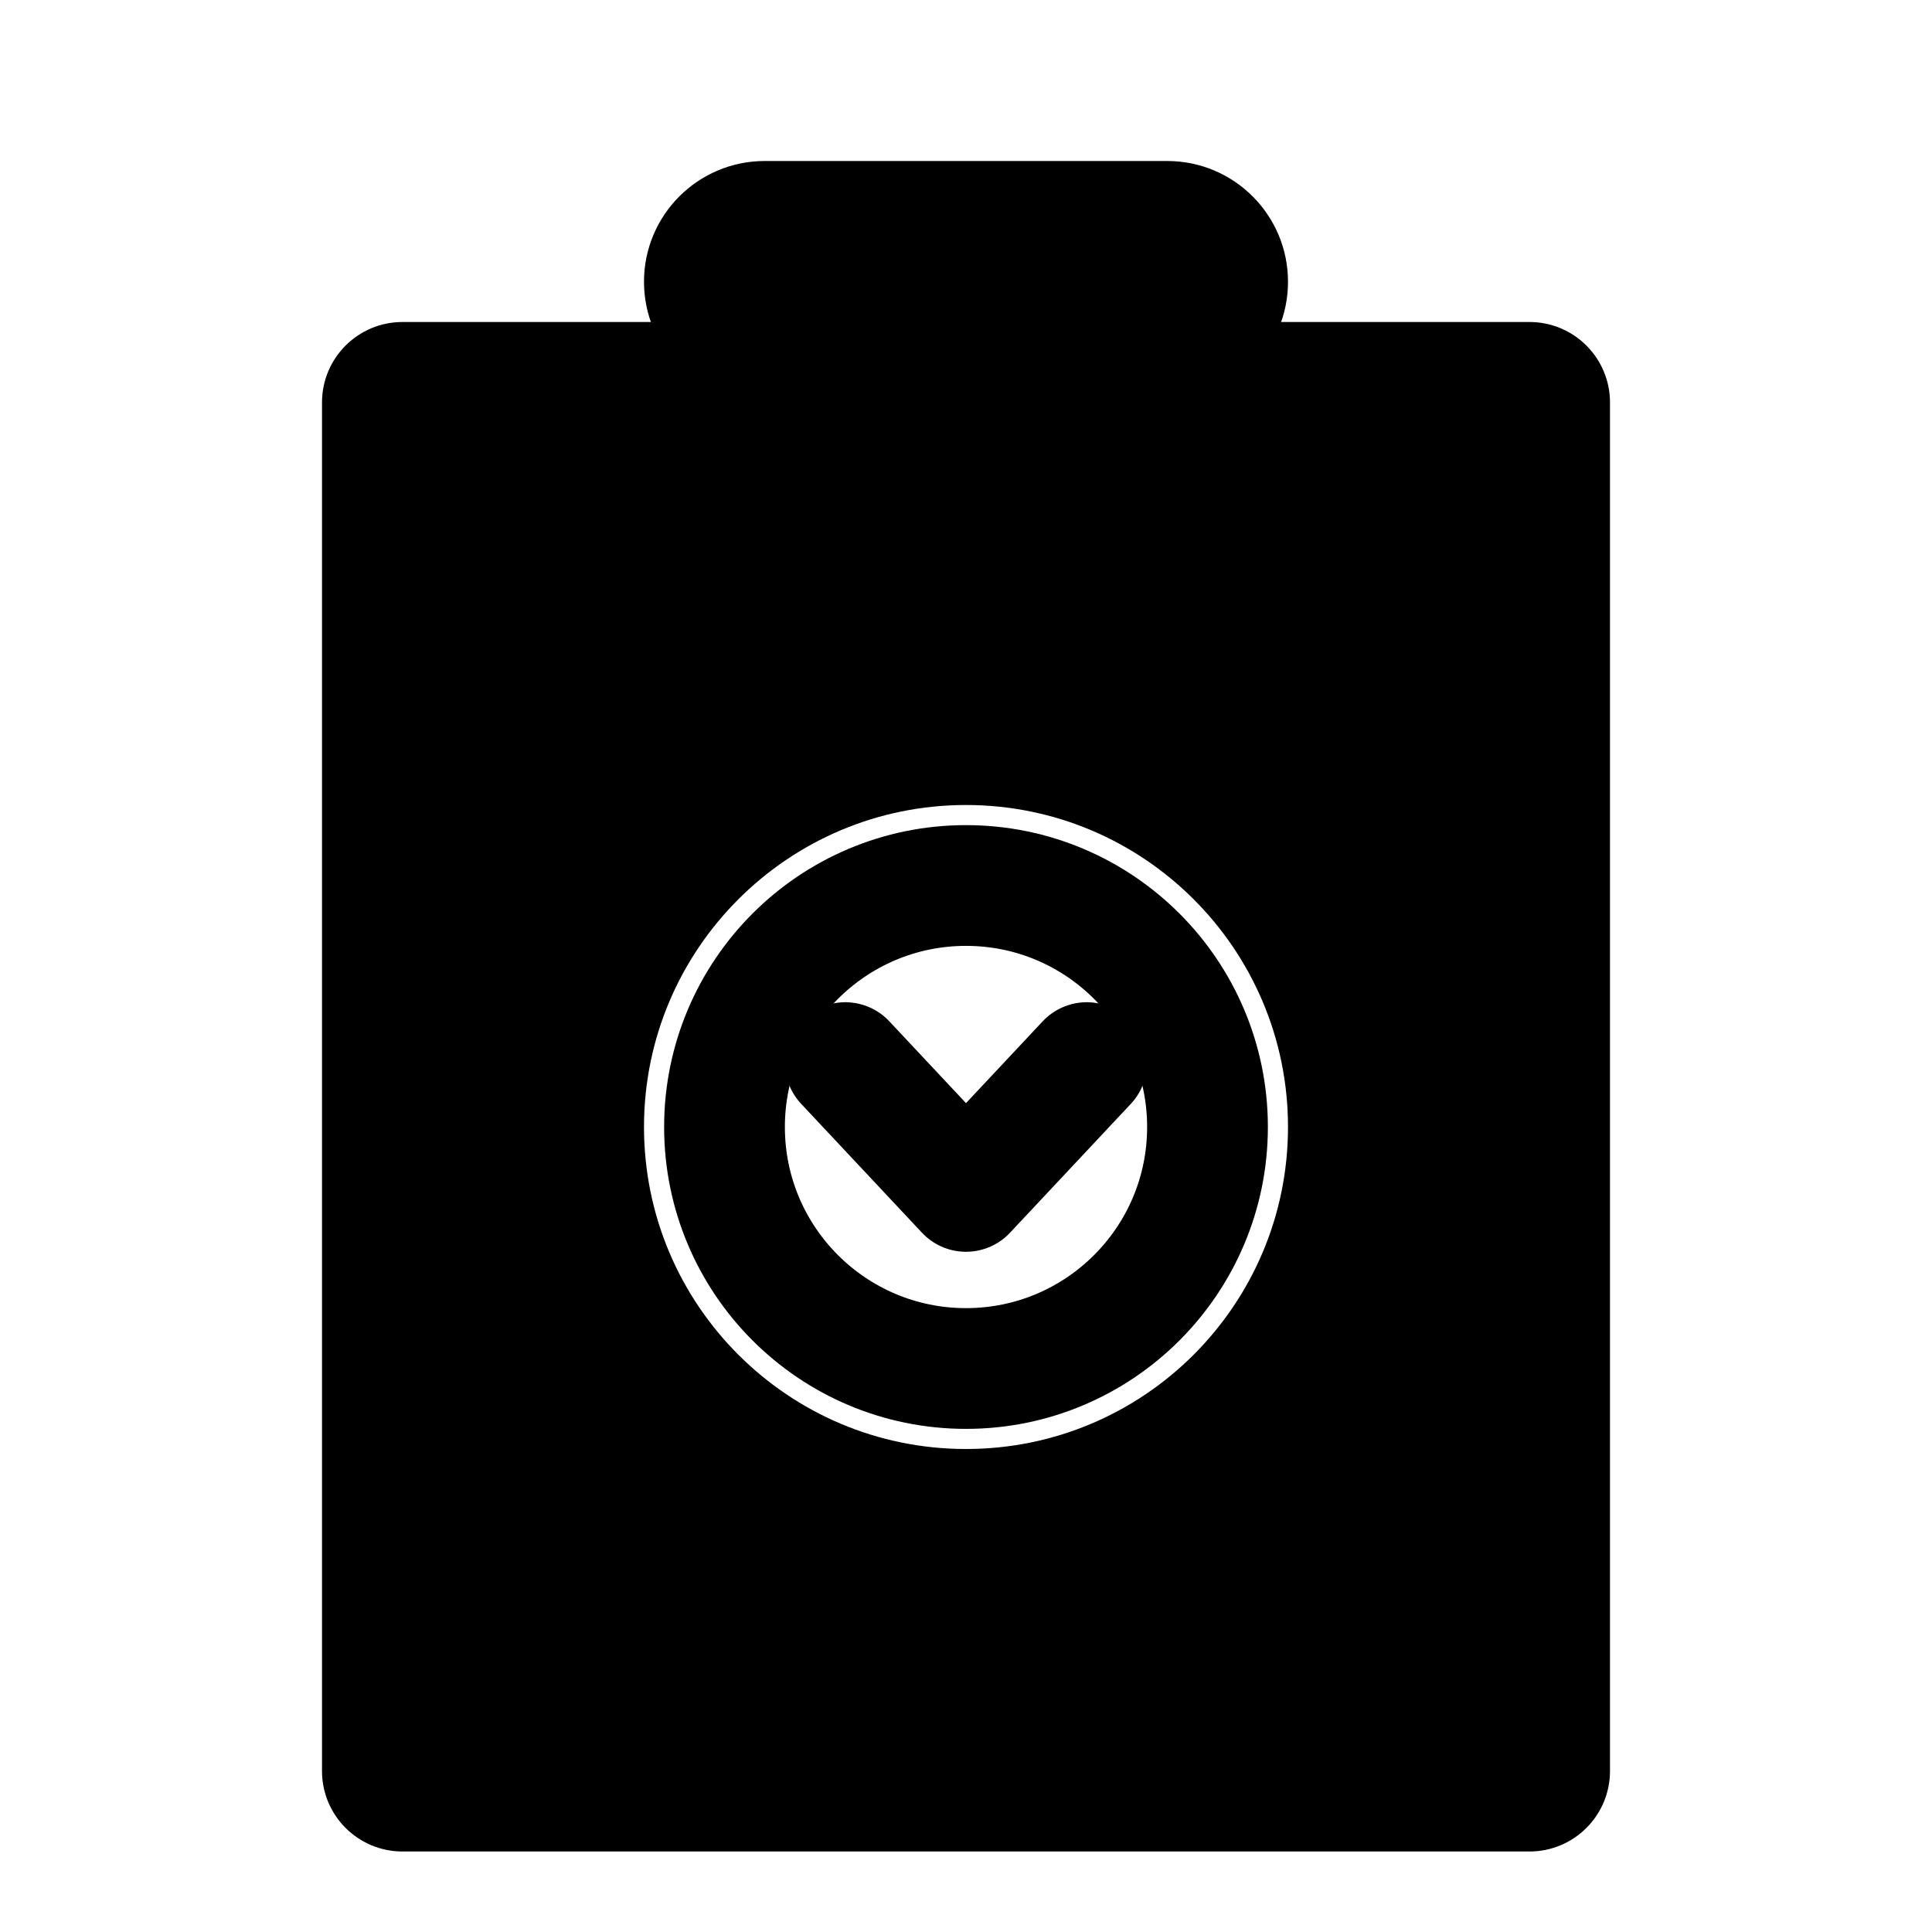
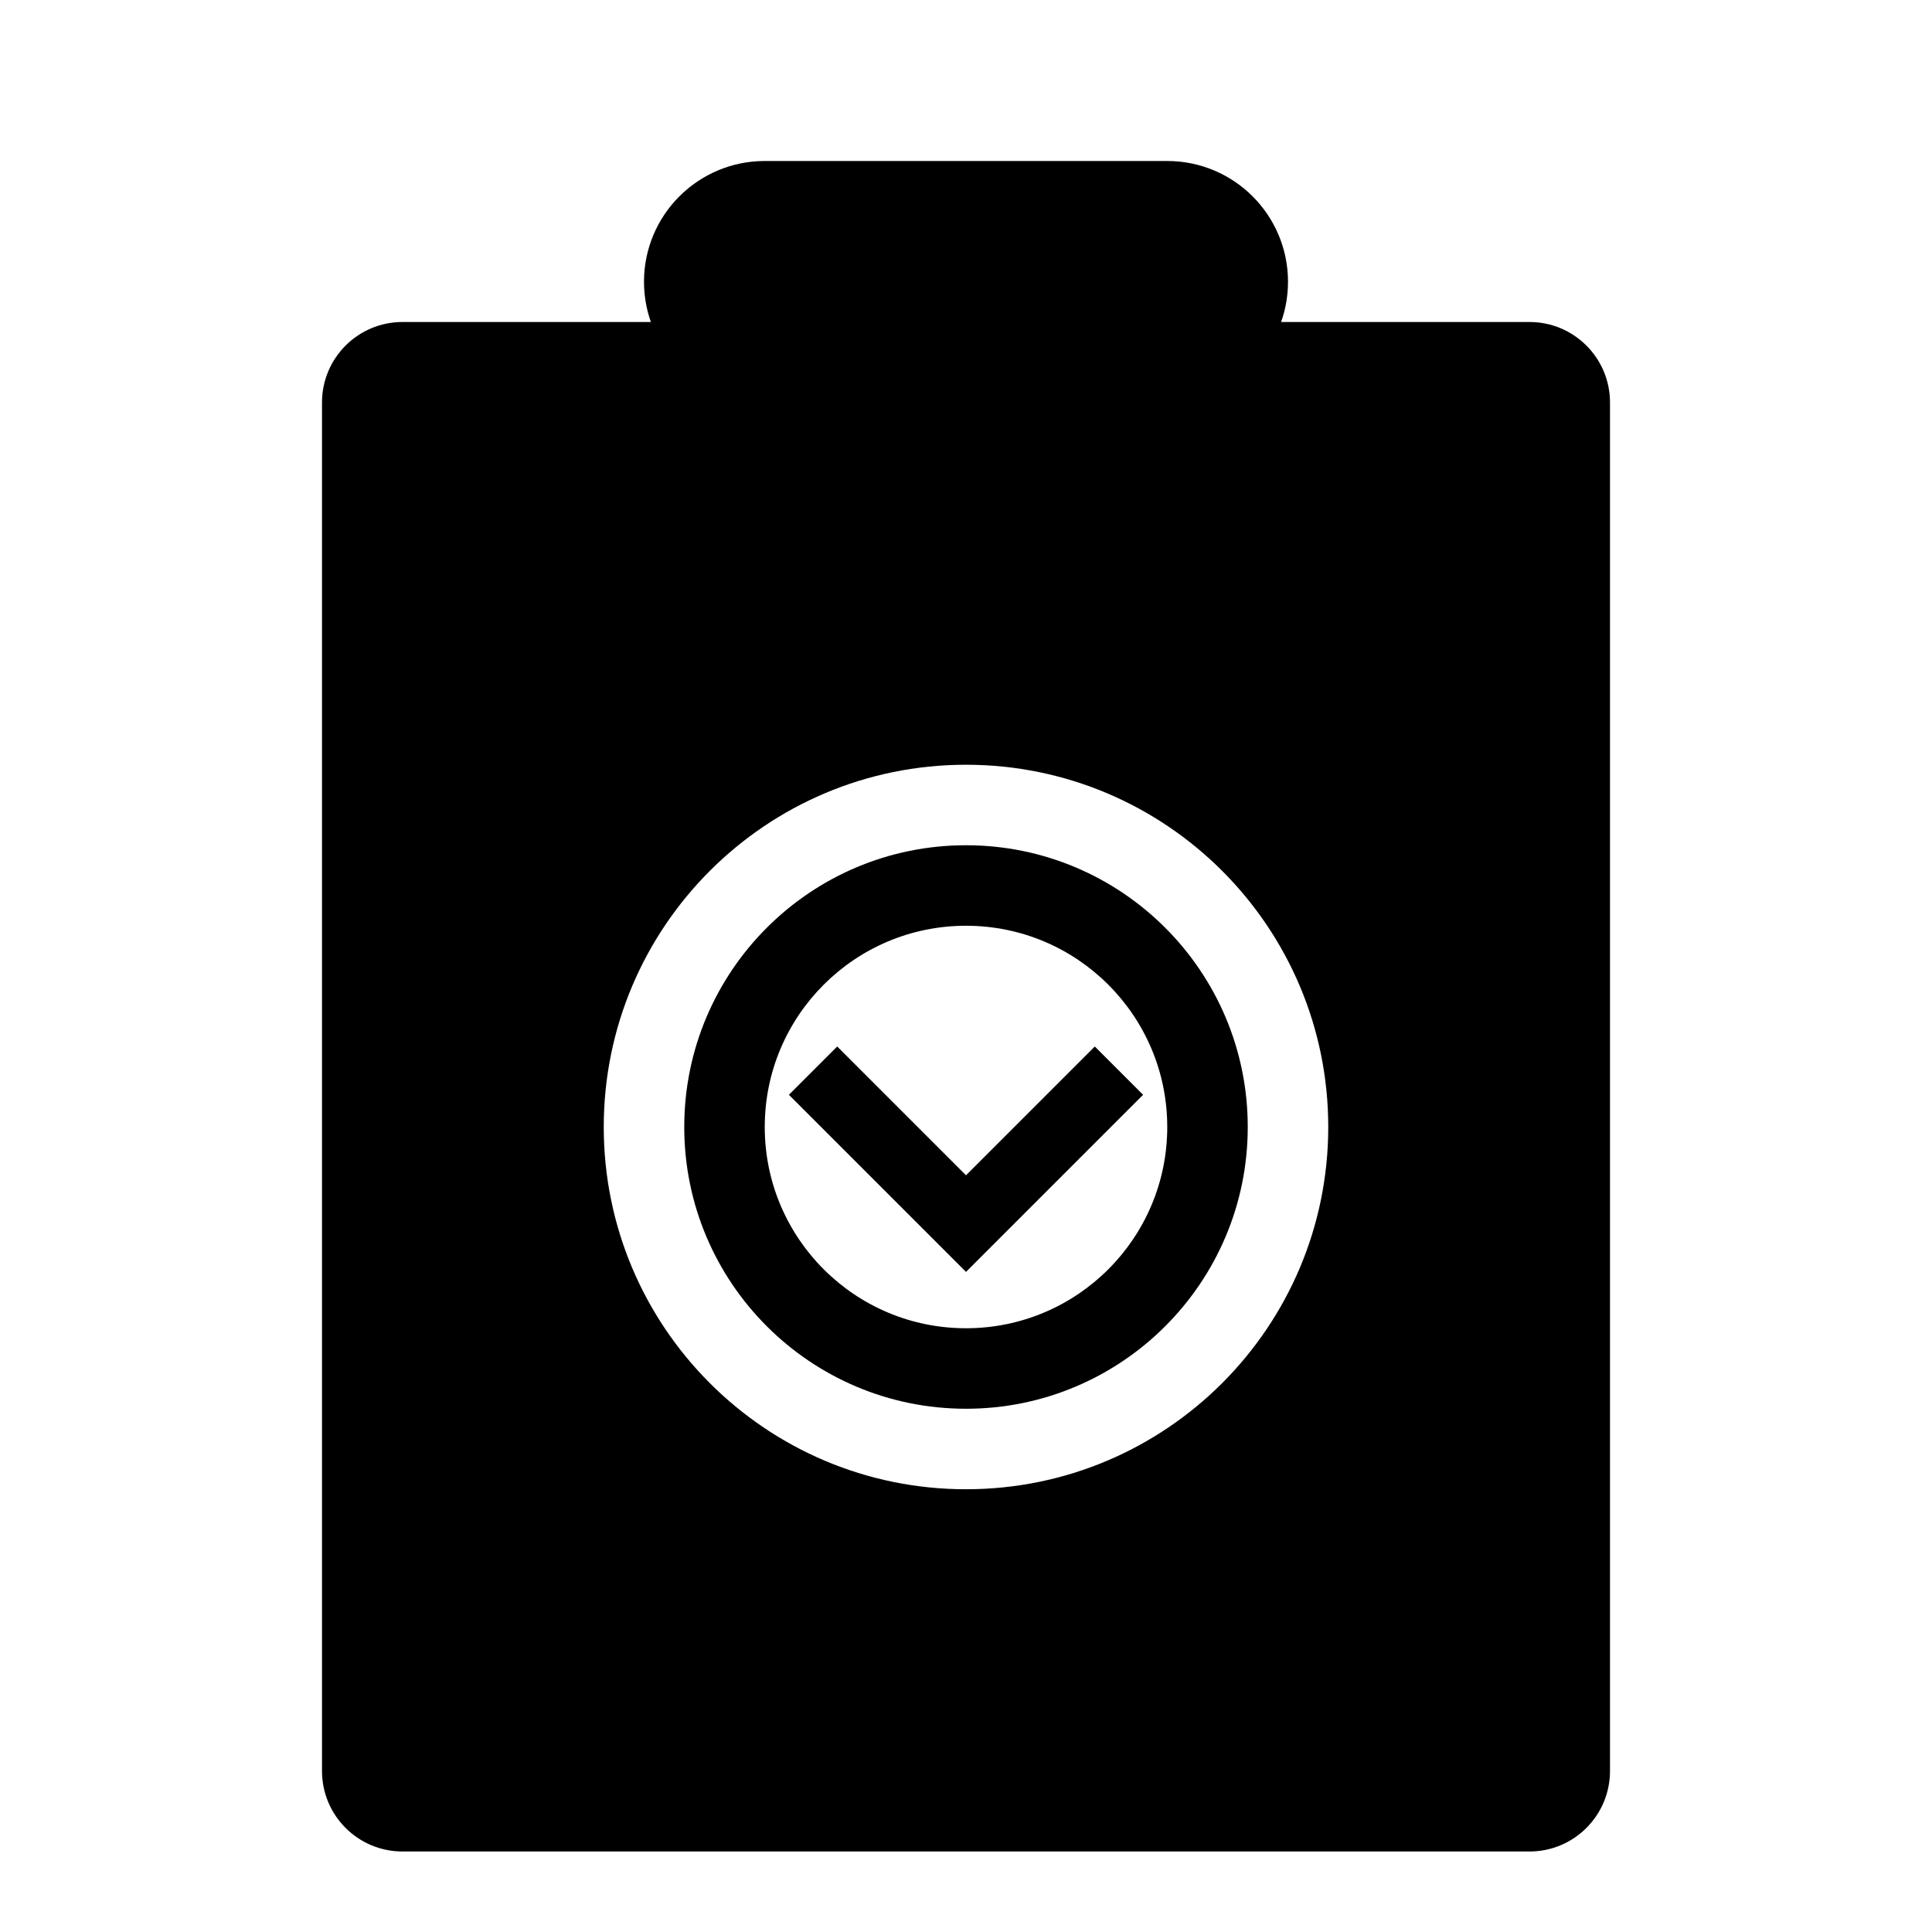
- <svg xmlns="http://www.w3.org/2000/svg" viewBox="0 0 24 24">
-   <rect x="8" y="2" width="8" height="3" rx="1.5" fill="black" />
-   <path fill="black" fill-rule="evenodd" d="M5 4h14a1 1 0 0 1 1 1v17a1 1 0 0 1-1 1H5a1 1 0 0 1-1-1V5a1 1 0 0 1 1-1zm7 6a4 4 0 1 0 0 8 4 4 0 0 0 0-8z" />
-   <circle cx="12" cy="14" r="3" fill="none" stroke="black" stroke-width="1.5" />
-   <path d="M10.5 13.2 L12 14.8 L13.5 13.2" fill="none" stroke="black" stroke-width="1.5" stroke-linecap="round" stroke-linejoin="round" />
+ <svg xmlns="http://www.w3.org/2000/svg" viewBox="0 0 24 24" fill="black">
+   <rect x="8" y="2" width="8" height="3" rx="1.5" />
+   <path fill-rule="evenodd" d="M5 4h14a1 1 0 0 1 1 1v17a1 1 0 0 1-1 1H5a1 1 0 0 1-1-1V5a1 1 0 0 1 1-1zm7 5.5a4.5 4.5 0 1 0 0 9 4.5 4.5 0 0 0 0-9z" />
+   <path fill-rule="evenodd" d="M12 10.5a3.5 3.5 0 1 1 0 7 3.5 3.5 0 0 1 0-7zm0 1a2.5 2.5 0 1 0 0 5 2.5 2.5 0 0 0 0-5z" />
+   <path d="M10.4 13l1.6 1.6L13.6 13l0.6 0.6L12 15.8l-2.2-2.2z" />
</svg>
